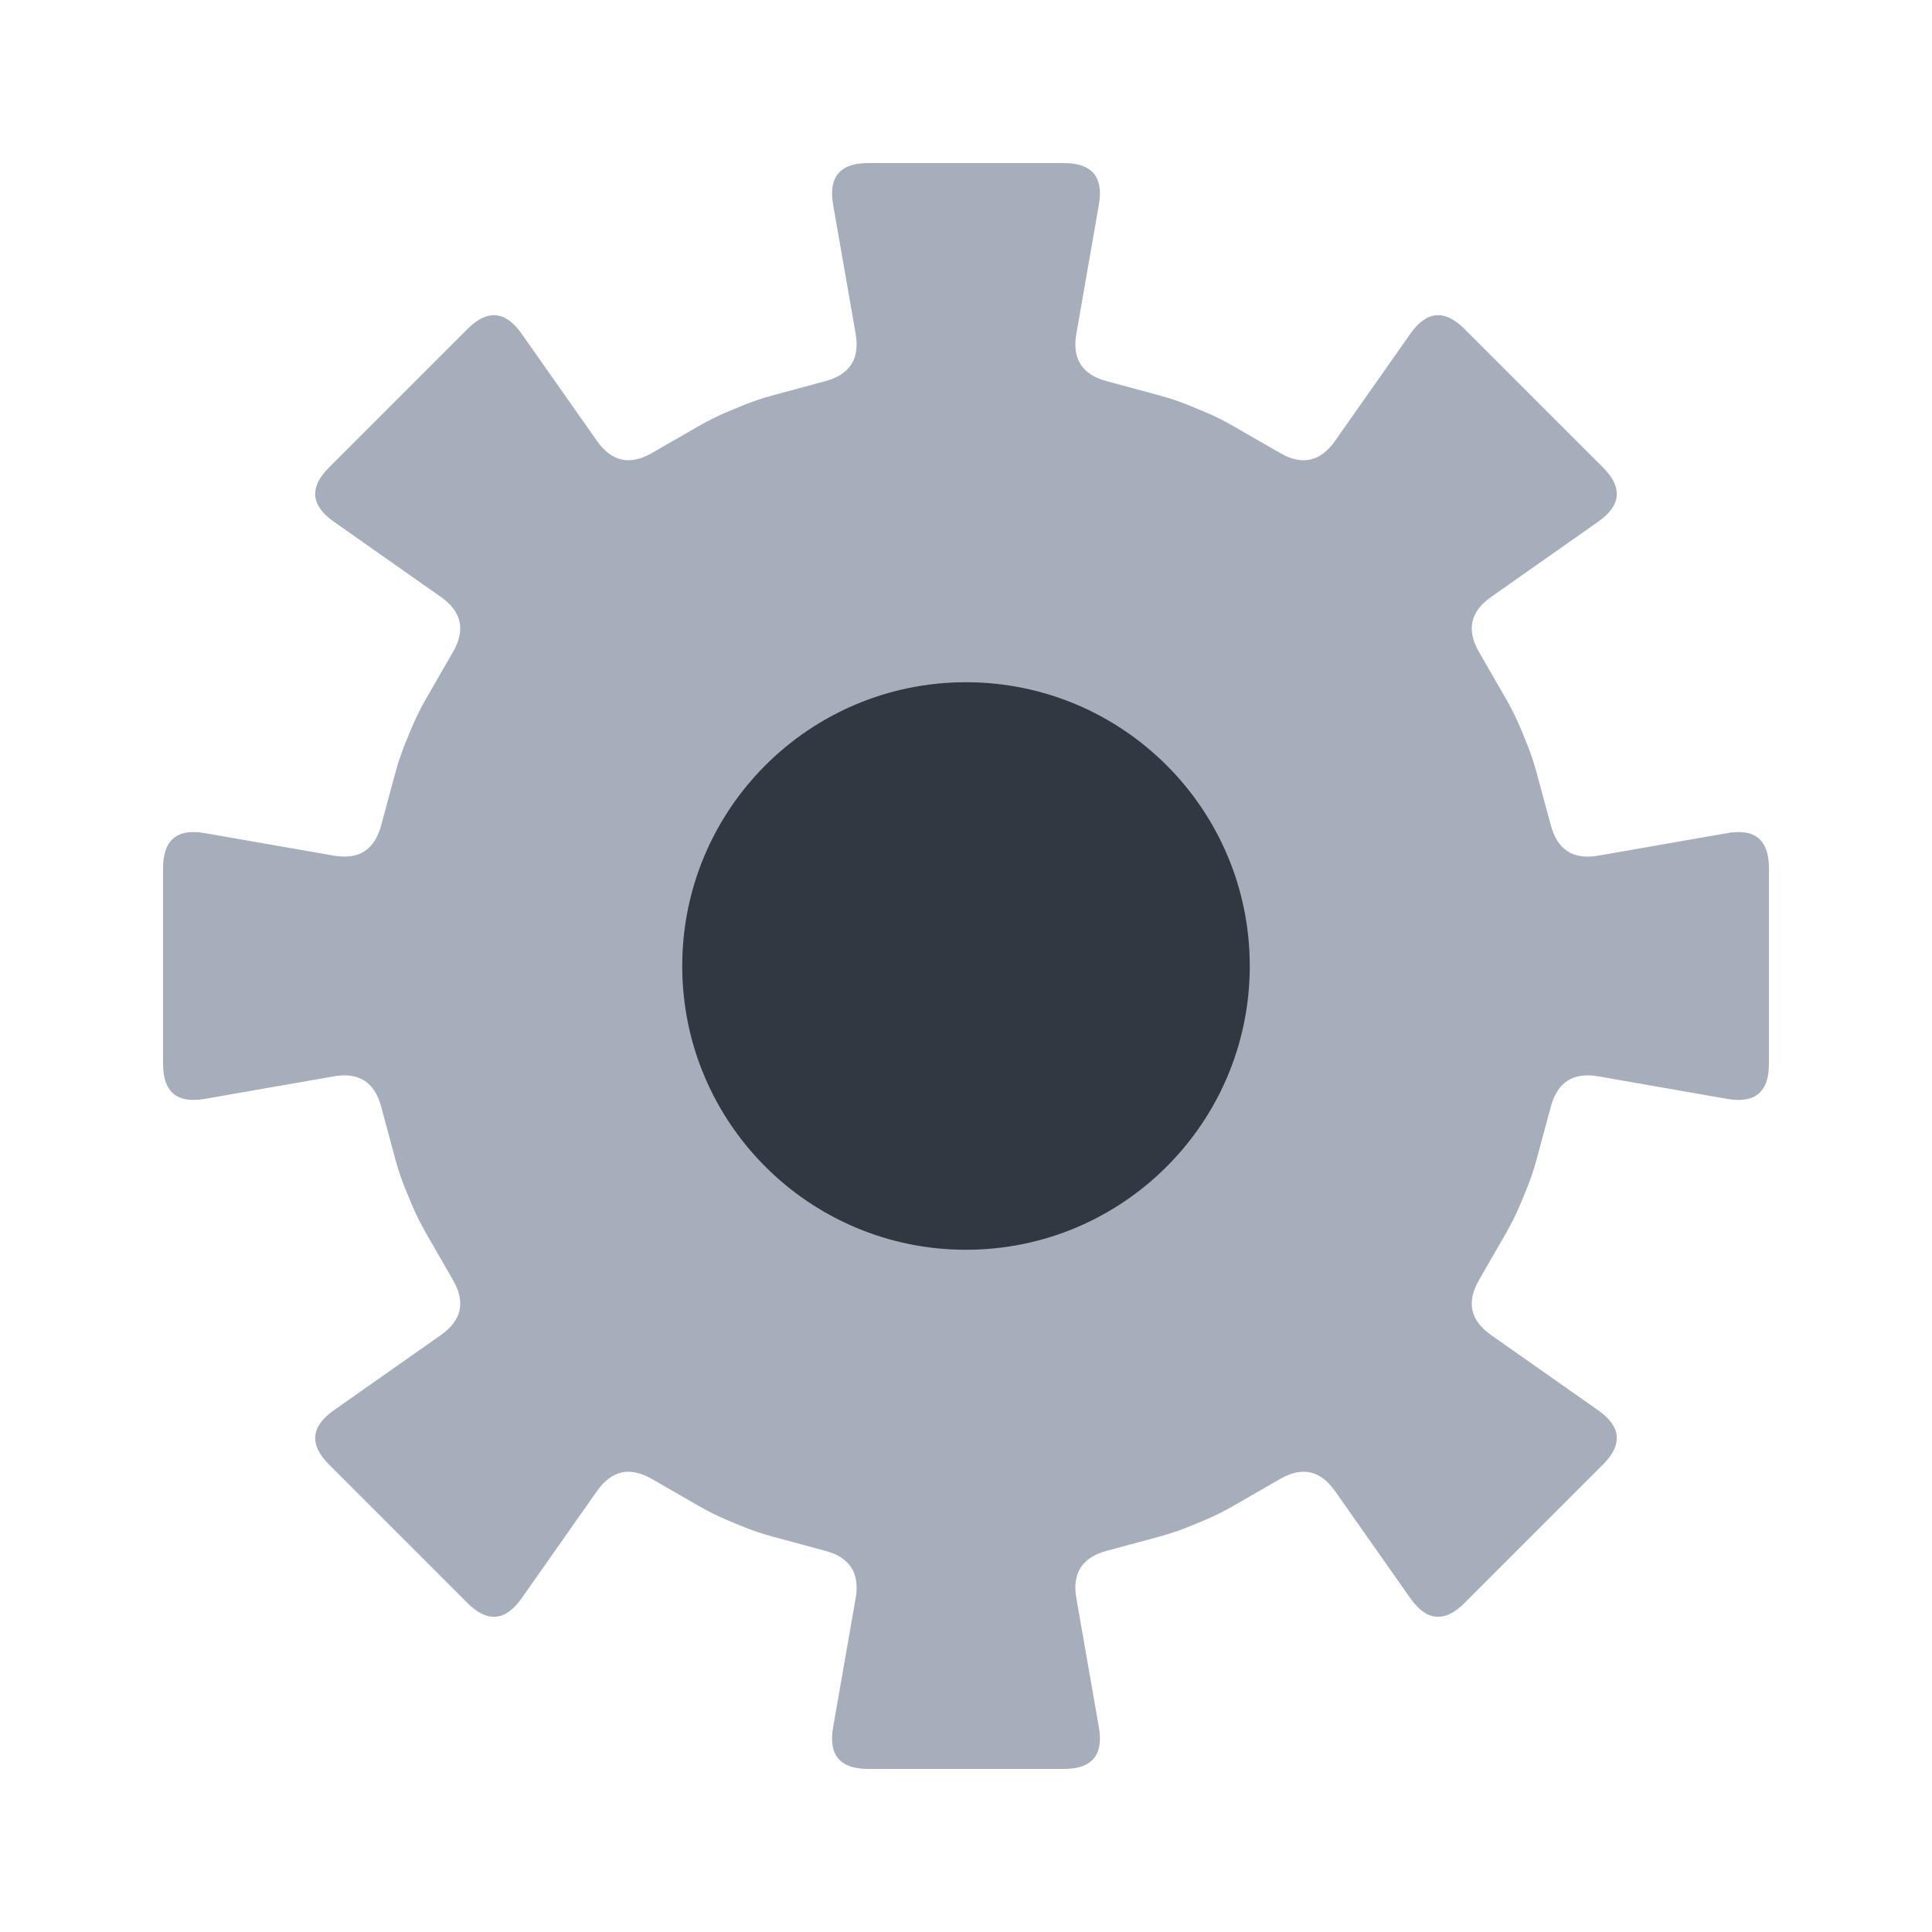
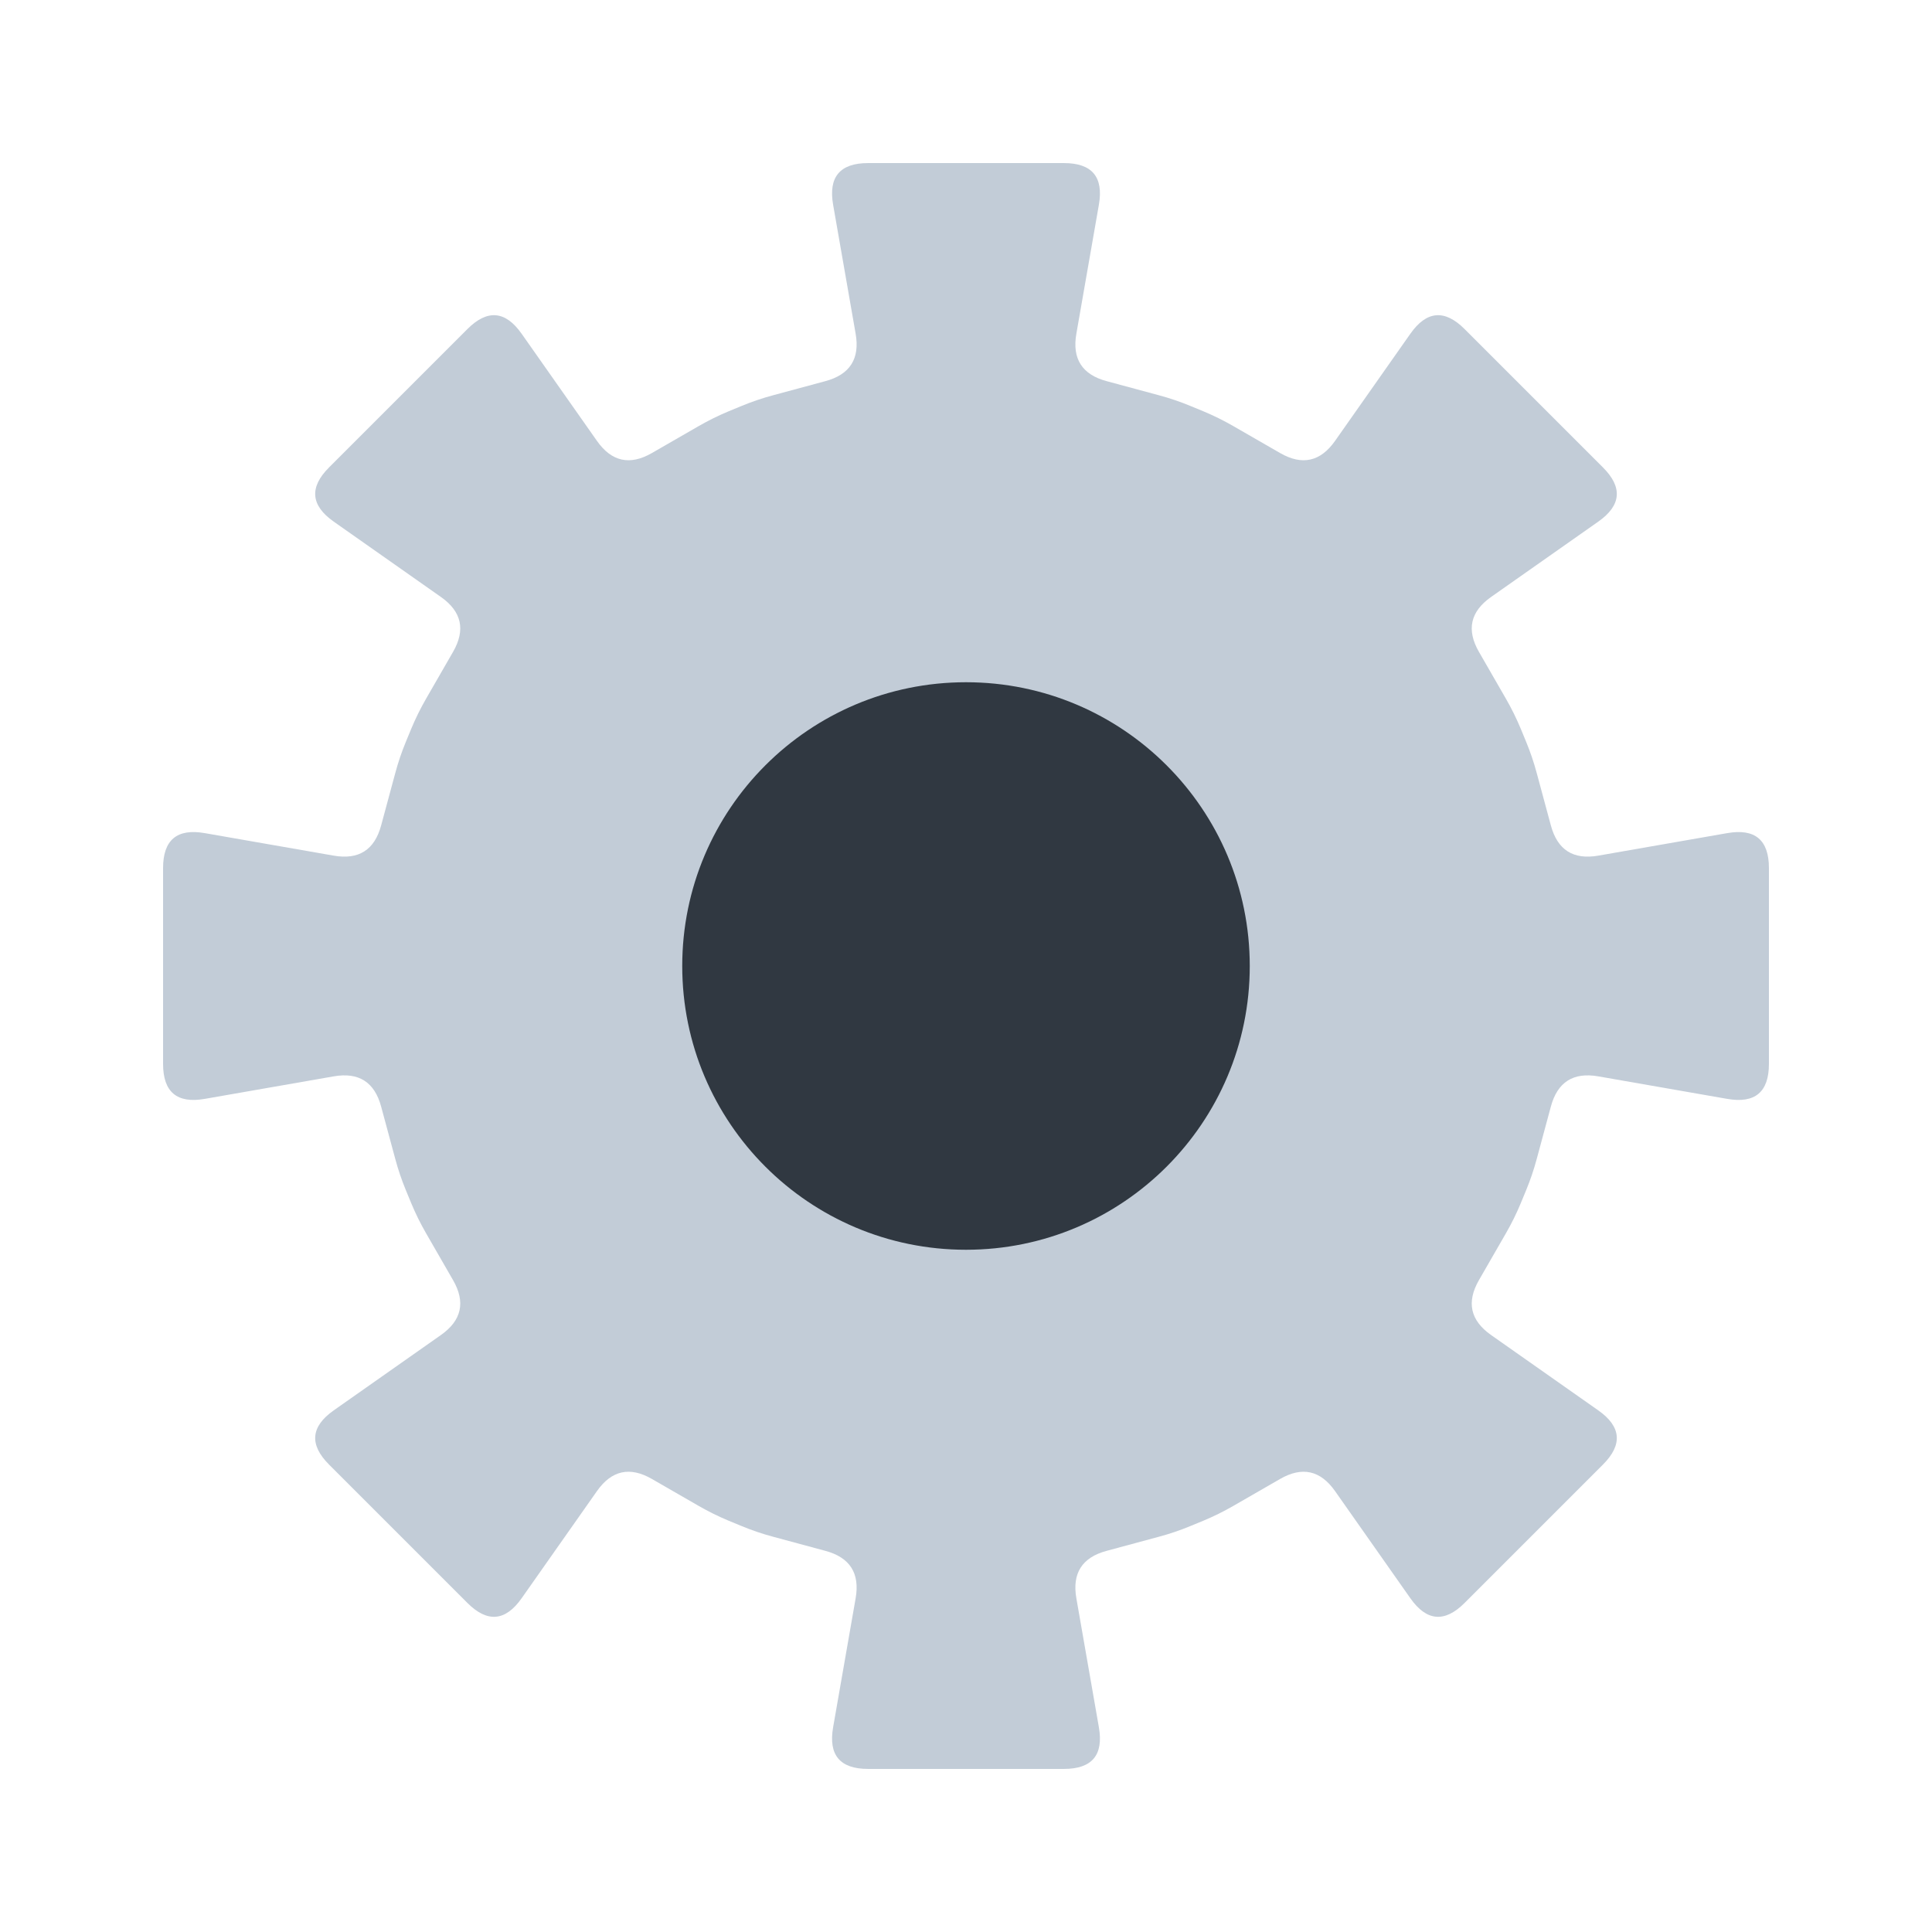
<svg xmlns="http://www.w3.org/2000/svg" width="32" height="32" viewBox="0 0 32 32">
-   <g stroke="#a5aeba" stroke-width="2" stroke-linecap="round" stroke-linejoin="round">
-     <path d="M25.277,12.285 Q25.382,12.539 25.453,12.804 L25.687,13.671 Q25.851,14.281 26.473,14.172 L28.609,13.799 Q29.299,13.679 29.299,14.379 L29.299,17.621 Q29.299,18.321 28.609,18.201 L26.473,17.828 Q25.851,17.719 25.687,18.329 L25.453,19.196 Q25.382,19.461 25.277,19.715 L25.187,19.933 Q25.081,20.187 24.944,20.425 L24.496,21.203 Q24.181,21.750 24.698,22.113 L26.472,23.360 Q27.045,23.763 26.550,24.258 L24.258,26.550 Q23.763,27.045 23.360,26.472 L22.113,24.698 Q21.750,24.181 21.203,24.496 L20.425,24.944 Q20.187,25.081 19.933,25.187 L19.715,25.277 Q19.461,25.382 19.196,25.453 L18.329,25.687 Q17.719,25.851 17.828,26.473 L18.201,28.609 Q18.321,29.299 17.621,29.299 L14.379,29.299 Q13.679,29.299 13.799,28.609 L14.172,26.473 Q14.281,25.851 13.671,25.687 L12.804,25.453 Q12.539,25.382 12.285,25.277 L12.067,25.187 Q11.813,25.081 11.575,24.944 L10.797,24.496 Q10.250,24.181 9.887,24.698 L8.640,26.472 Q8.237,27.045 7.742,26.550 L5.450,24.258 Q4.955,23.763 5.528,23.360 L7.302,22.113 Q7.819,21.750 7.504,21.203 L7.056,20.425 Q6.919,20.187 6.813,19.933 L6.723,19.715 Q6.618,19.461 6.547,19.196 L6.313,18.329 Q6.149,17.719 5.527,17.828 L3.391,18.201 Q2.701,18.321 2.701,17.621 L2.701,14.379 Q2.701,13.679 3.391,13.799 L5.527,14.172 Q6.149,14.281 6.313,13.671 L6.547,12.804 Q6.618,12.539 6.723,12.285 L6.813,12.067 Q6.919,11.813 7.056,11.575 L7.504,10.797 Q7.819,10.250 7.302,9.887 L5.528,8.640 Q4.955,8.237 5.450,7.742 L7.742,5.450 Q8.237,4.955 8.640,5.528 L9.887,7.302 Q10.250,7.819 10.797,7.504 L11.575,7.056 Q11.813,6.919 12.067,6.813 L12.285,6.723 Q12.539,6.618 12.804,6.547 L13.671,6.313 Q14.281,6.149 14.172,5.527 L13.799,3.391 Q13.679,2.701 14.379,2.701 L17.621,2.701 Q18.321,2.701 18.201,3.391 L17.828,5.527 Q17.719,6.149 18.329,6.313 L19.196,6.547 Q19.461,6.618 19.715,6.723 L19.933,6.813 Q20.187,6.919 20.425,7.056 L21.203,7.504 Q21.750,7.819 22.113,7.302 L23.360,5.528 Q23.763,4.955 24.258,5.450 L26.550,7.742 Q27.045,8.237 26.472,8.640 L24.698,9.887 Q24.181,10.250 24.496,10.797 L24.944,11.575 Q25.081,11.813 25.187,12.067 Z" fill="#a5aeba" stroke="none" />
+   <g stroke="#c2ccd7" stroke-width="2" stroke-linecap="round" stroke-linejoin="round">
+     <path d="M25.277,12.285 Q25.382,12.539 25.453,12.804 L25.687,13.671 Q25.851,14.281 26.473,14.172 L28.609,13.799 Q29.299,13.679 29.299,14.379 L29.299,17.621 Q29.299,18.321 28.609,18.201 L26.473,17.828 Q25.851,17.719 25.687,18.329 L25.453,19.196 Q25.382,19.461 25.277,19.715 L25.187,19.933 Q25.081,20.187 24.944,20.425 L24.496,21.203 Q24.181,21.750 24.698,22.113 L26.472,23.360 Q27.045,23.763 26.550,24.258 L24.258,26.550 Q23.763,27.045 23.360,26.472 L22.113,24.698 Q21.750,24.181 21.203,24.496 L20.425,24.944 Q20.187,25.081 19.933,25.187 L19.715,25.277 Q19.461,25.382 19.196,25.453 L18.329,25.687 Q17.719,25.851 17.828,26.473 L18.201,28.609 Q18.321,29.299 17.621,29.299 L14.379,29.299 Q13.679,29.299 13.799,28.609 L14.172,26.473 Q14.281,25.851 13.671,25.687 L12.804,25.453 Q12.539,25.382 12.285,25.277 L12.067,25.187 Q11.813,25.081 11.575,24.944 L10.797,24.496 Q10.250,24.181 9.887,24.698 L8.640,26.472 Q8.237,27.045 7.742,26.550 L5.450,24.258 Q4.955,23.763 5.528,23.360 L7.302,22.113 Q7.819,21.750 7.504,21.203 L7.056,20.425 Q6.919,20.187 6.813,19.933 L6.723,19.715 Q6.618,19.461 6.547,19.196 L6.313,18.329 Q6.149,17.719 5.527,17.828 L3.391,18.201 Q2.701,18.321 2.701,17.621 L2.701,14.379 Q2.701,13.679 3.391,13.799 L5.527,14.172 Q6.149,14.281 6.313,13.671 L6.547,12.804 Q6.618,12.539 6.723,12.285 L6.813,12.067 Q6.919,11.813 7.056,11.575 L7.504,10.797 Q7.819,10.250 7.302,9.887 L5.528,8.640 Q4.955,8.237 5.450,7.742 L7.742,5.450 Q8.237,4.955 8.640,5.528 L9.887,7.302 Q10.250,7.819 10.797,7.504 L11.575,7.056 Q11.813,6.919 12.067,6.813 L12.285,6.723 Q12.539,6.618 12.804,6.547 L13.671,6.313 Q14.281,6.149 14.172,5.527 L13.799,3.391 Q13.679,2.701 14.379,2.701 L17.621,2.701 Q18.321,2.701 18.201,3.391 L17.828,5.527 Q17.719,6.149 18.329,6.313 L19.196,6.547 Q19.461,6.618 19.715,6.723 L19.933,6.813 Q20.187,6.919 20.425,7.056 L21.203,7.504 Q21.750,7.819 22.113,7.302 L23.360,5.528 Q23.763,4.955 24.258,5.450 L26.550,7.742 Q27.045,8.237 26.472,8.640 L24.698,9.887 Q24.181,10.250 24.496,10.797 L24.944,11.575 Q25.081,11.813 25.187,12.067 Z" fill="#c2ccd7" stroke="none" />
    <circle cx="16" cy="16" r="4.7" fill="#303841" stroke="none" />
  </g>
</svg>
